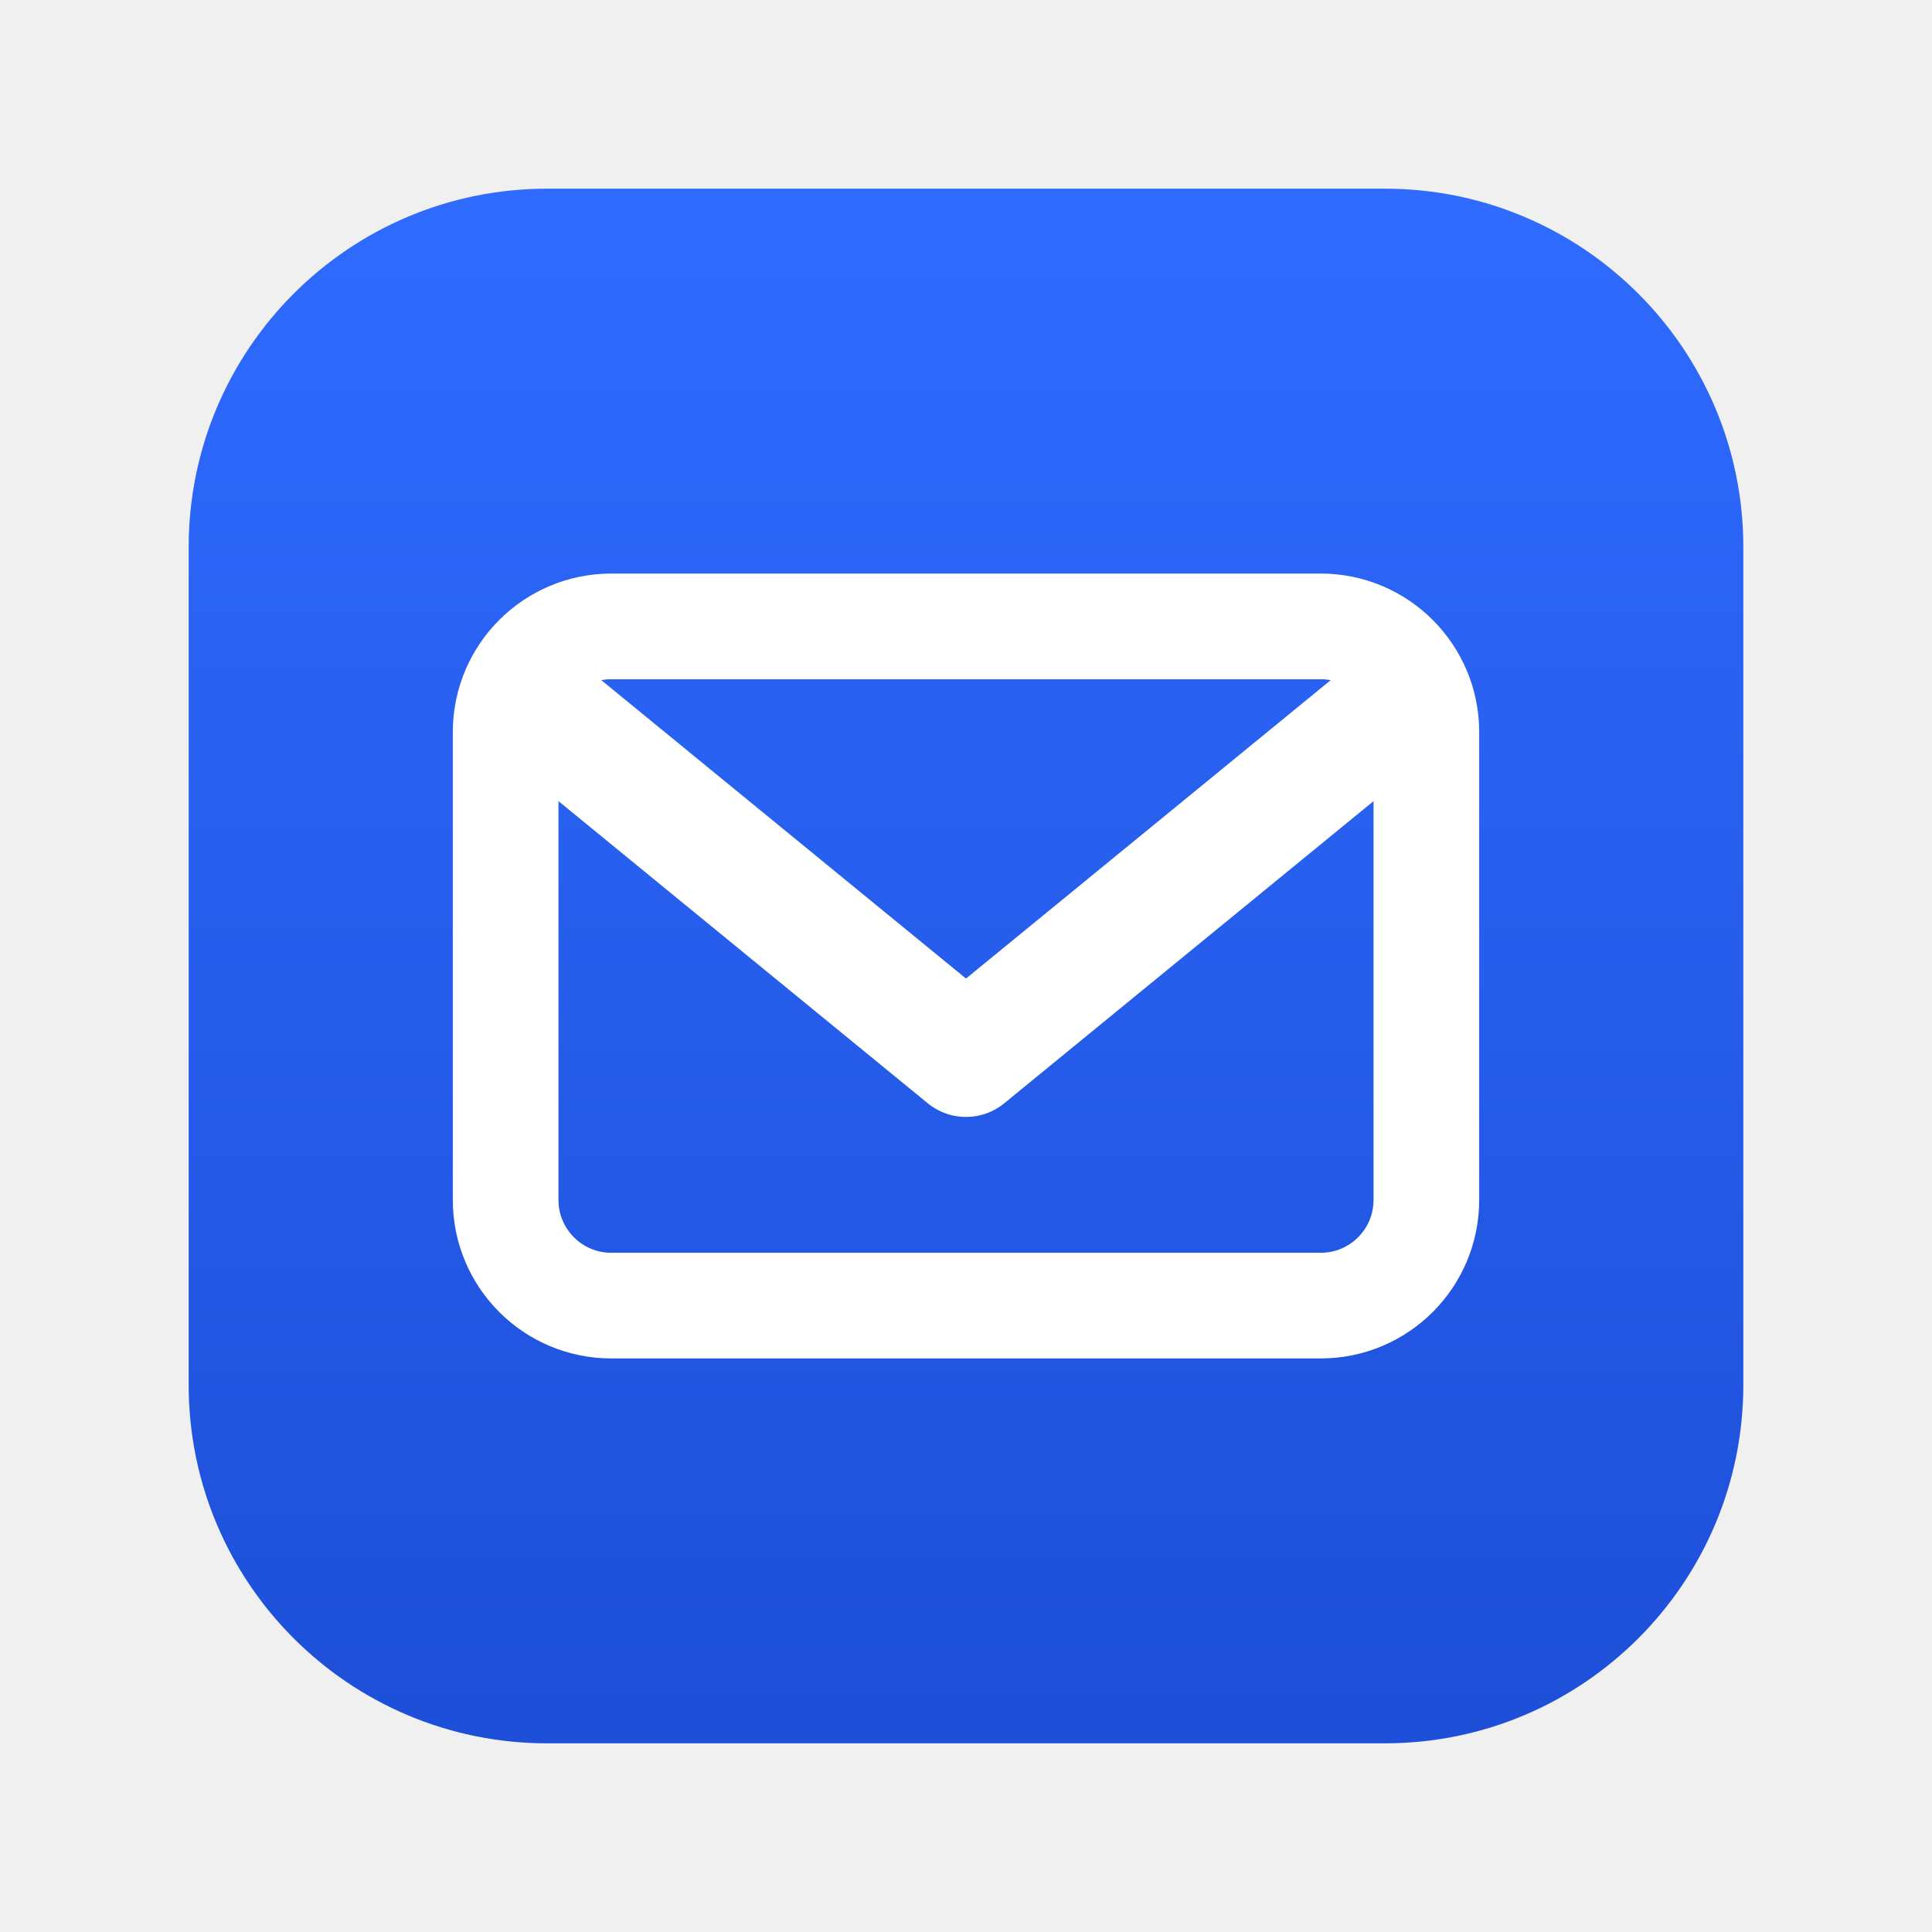
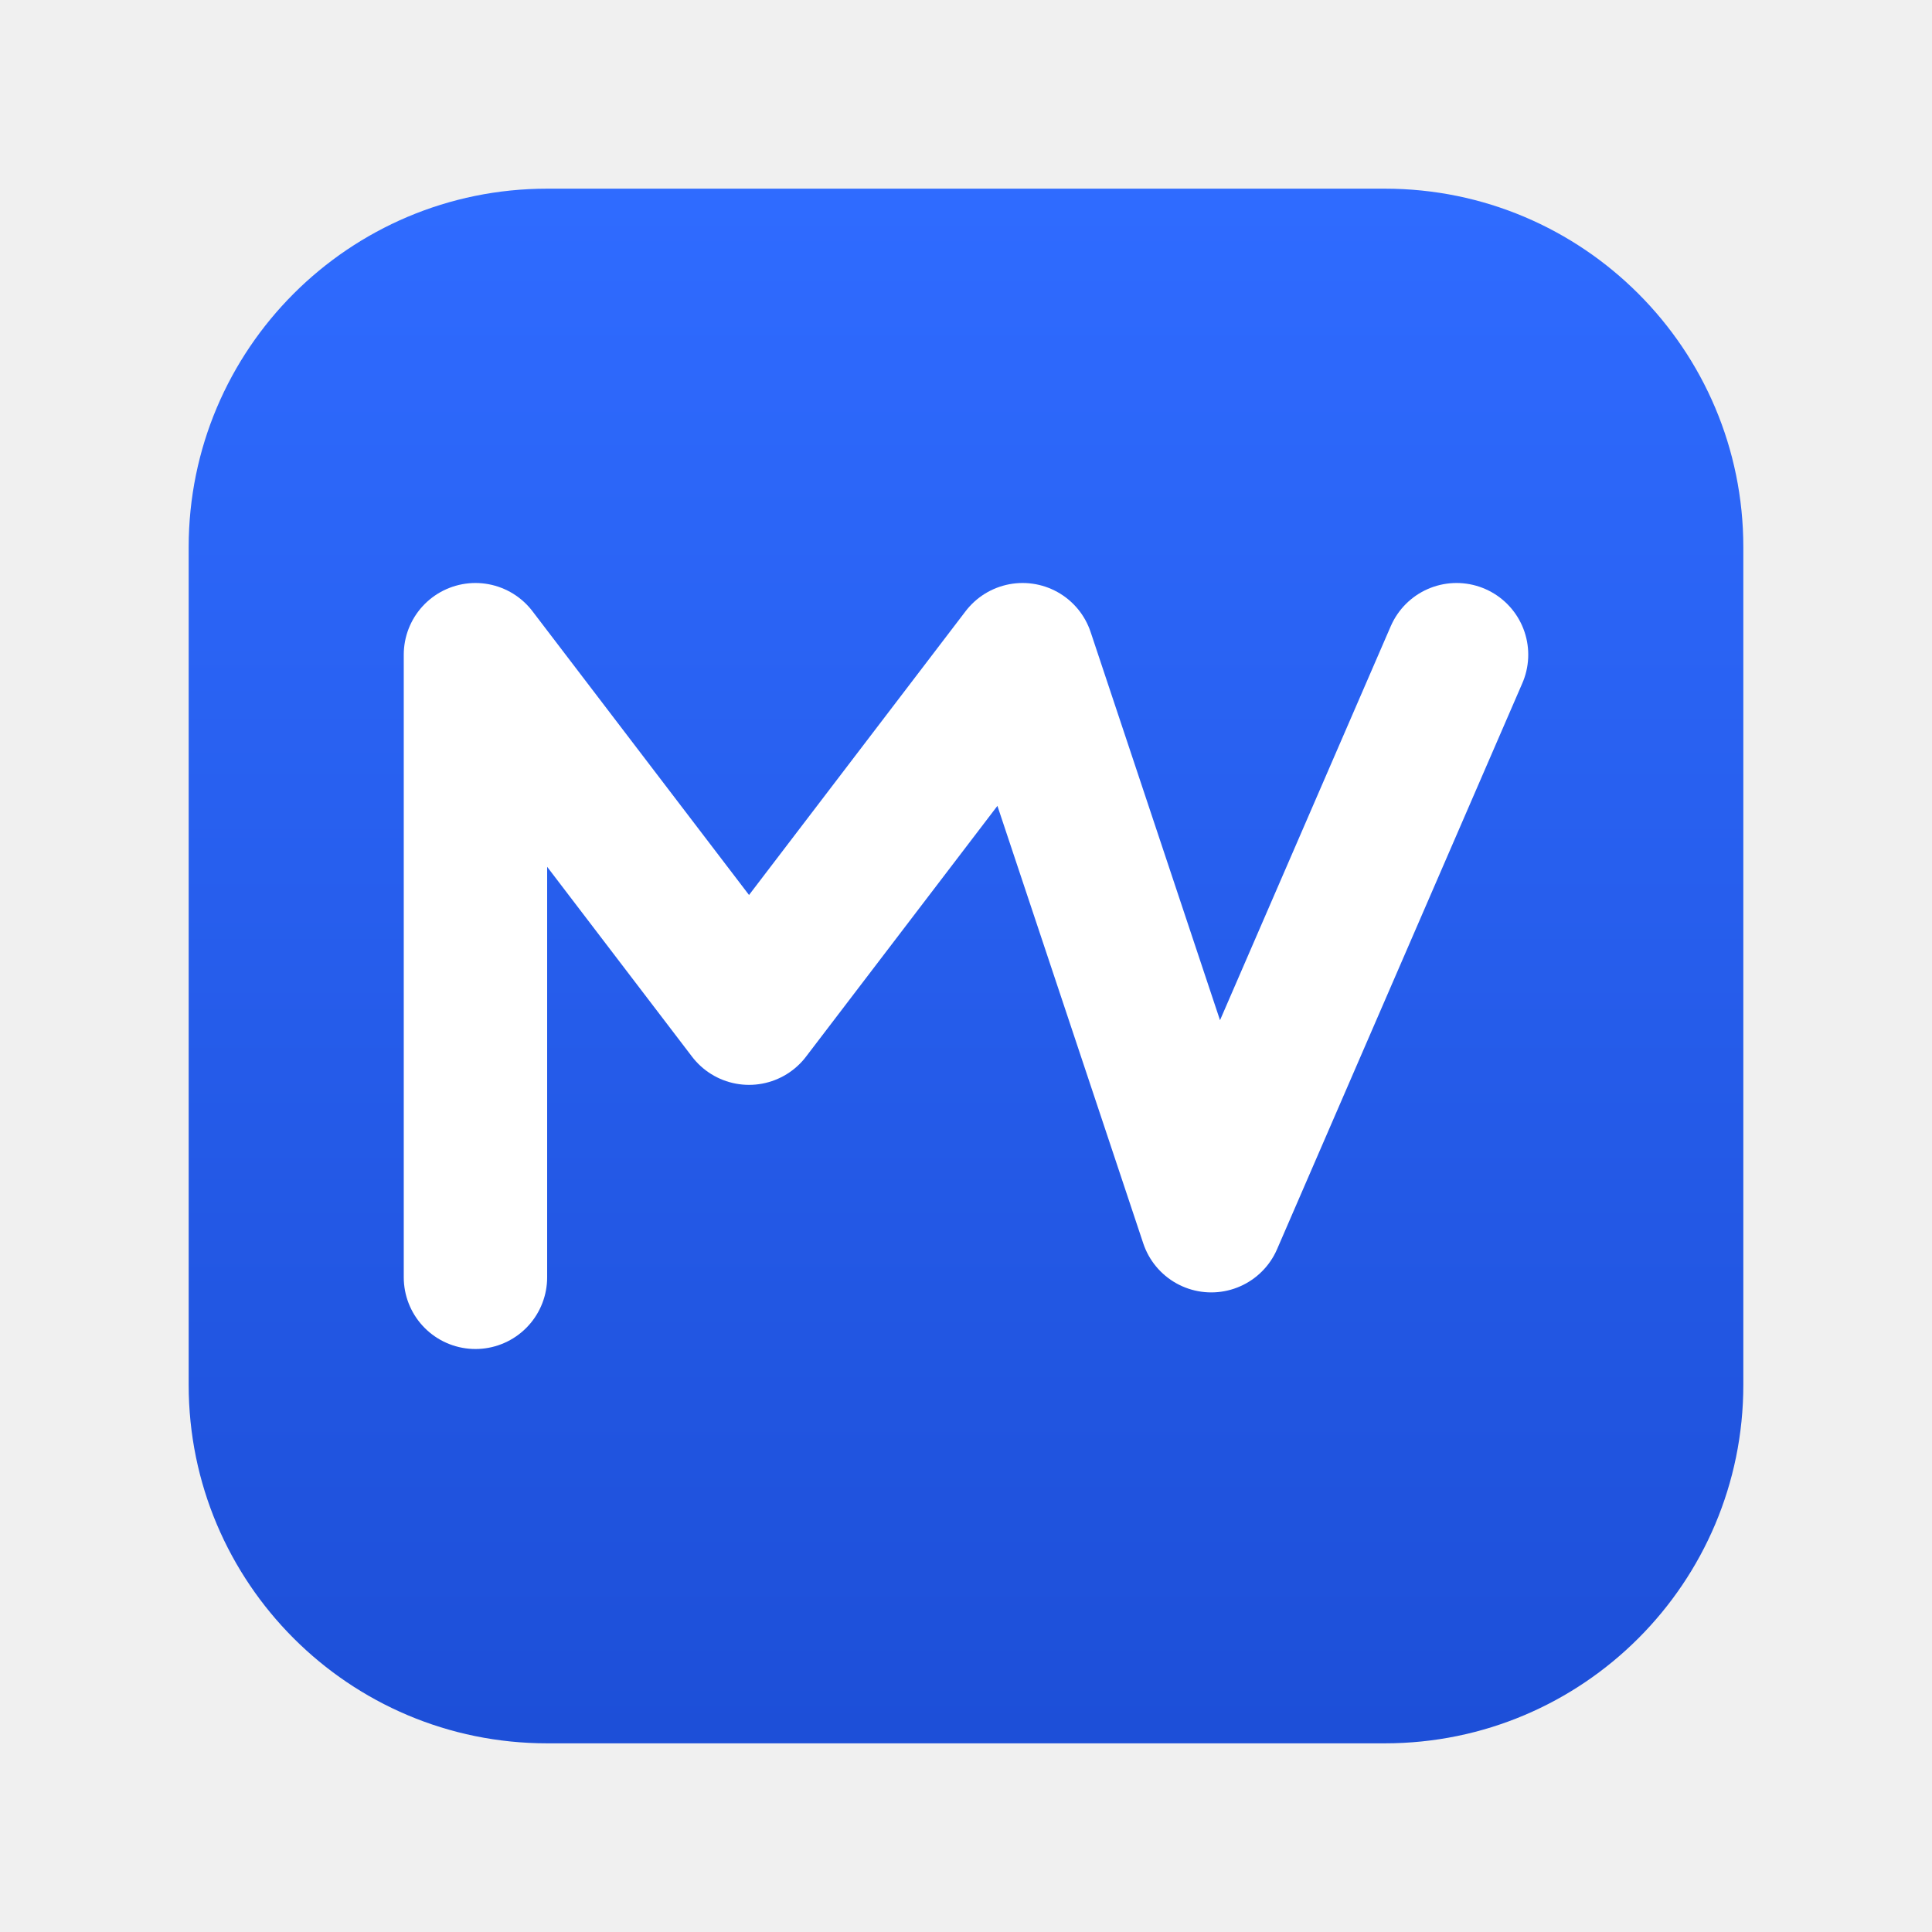
<svg xmlns="http://www.w3.org/2000/svg" viewBox="0 0 1024 1024">
  <defs>
    <linearGradient id="bg" x1="0" y1="0" x2="0" y2="1">
      <stop offset="0" stop-color="#2F6BFF" />
      <stop offset="1" stop-color="#1D4FD8" />
    </linearGradient>
  </defs>
  <rect x="100" y="100" width="824" height="824" rx="190" fill="url(#bg)" />
-   <path d="M292 380 L512 560 L732 380" fill="none" stroke="#fff" stroke-width="64" stroke-linecap="round" stroke-linejoin="round" />
-   <rect x="268" y="332" width="488" height="360" rx="56" fill="none" stroke="#fff" stroke-width="56" />
+   <path d="M252 677 V347 L397 537 L542 347 L642 647 L772 347" fill="none" stroke="#fff" stroke-width="76" stroke-linecap="round" stroke-linejoin="round" />
</svg>
